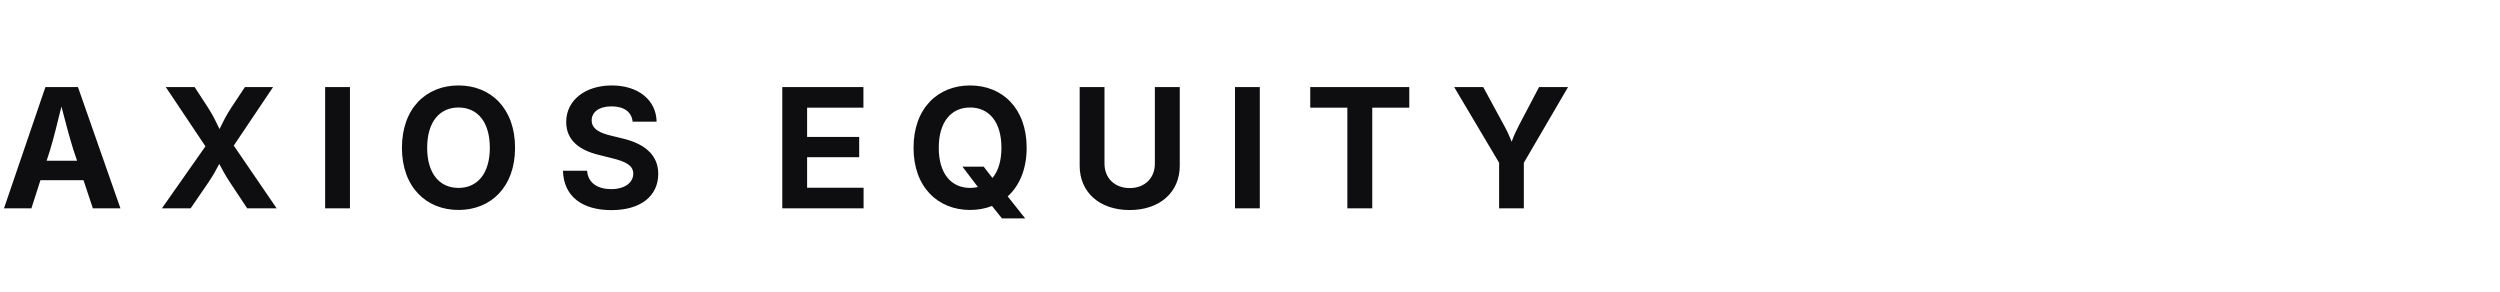
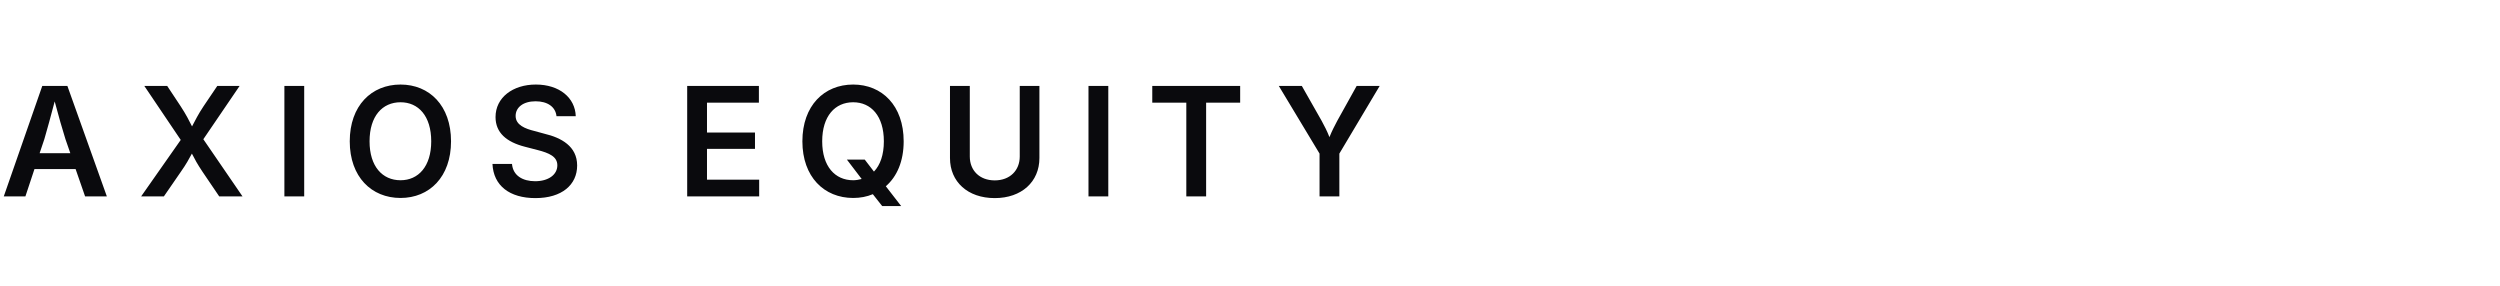
- <svg xmlns="http://www.w3.org/2000/svg" viewBox="0 0 480 56" width="480" height="56">
-   <text x="0" y="40" font-family="'Inter Tight', 'Inter', -apple-system, 'Helvetica Neue', Arial, sans-serif" font-weight="700" font-size="32" letter-spacing="6.4" fill="#0e0e10">AXIOS EQUITY</text>
+ <svg xmlns="http://www.w3.org/2000/svg" viewBox="0 0 280 32" width="280" height="32">
+   <text x="0" y="22" font-family="'Inter Tight', 'Inter', -apple-system, 'Helvetica Neue', Arial, sans-serif" font-weight="600" font-size="17" letter-spacing="3" fill="#0a0a0d">AXIOS EQUITY</text>
</svg>
